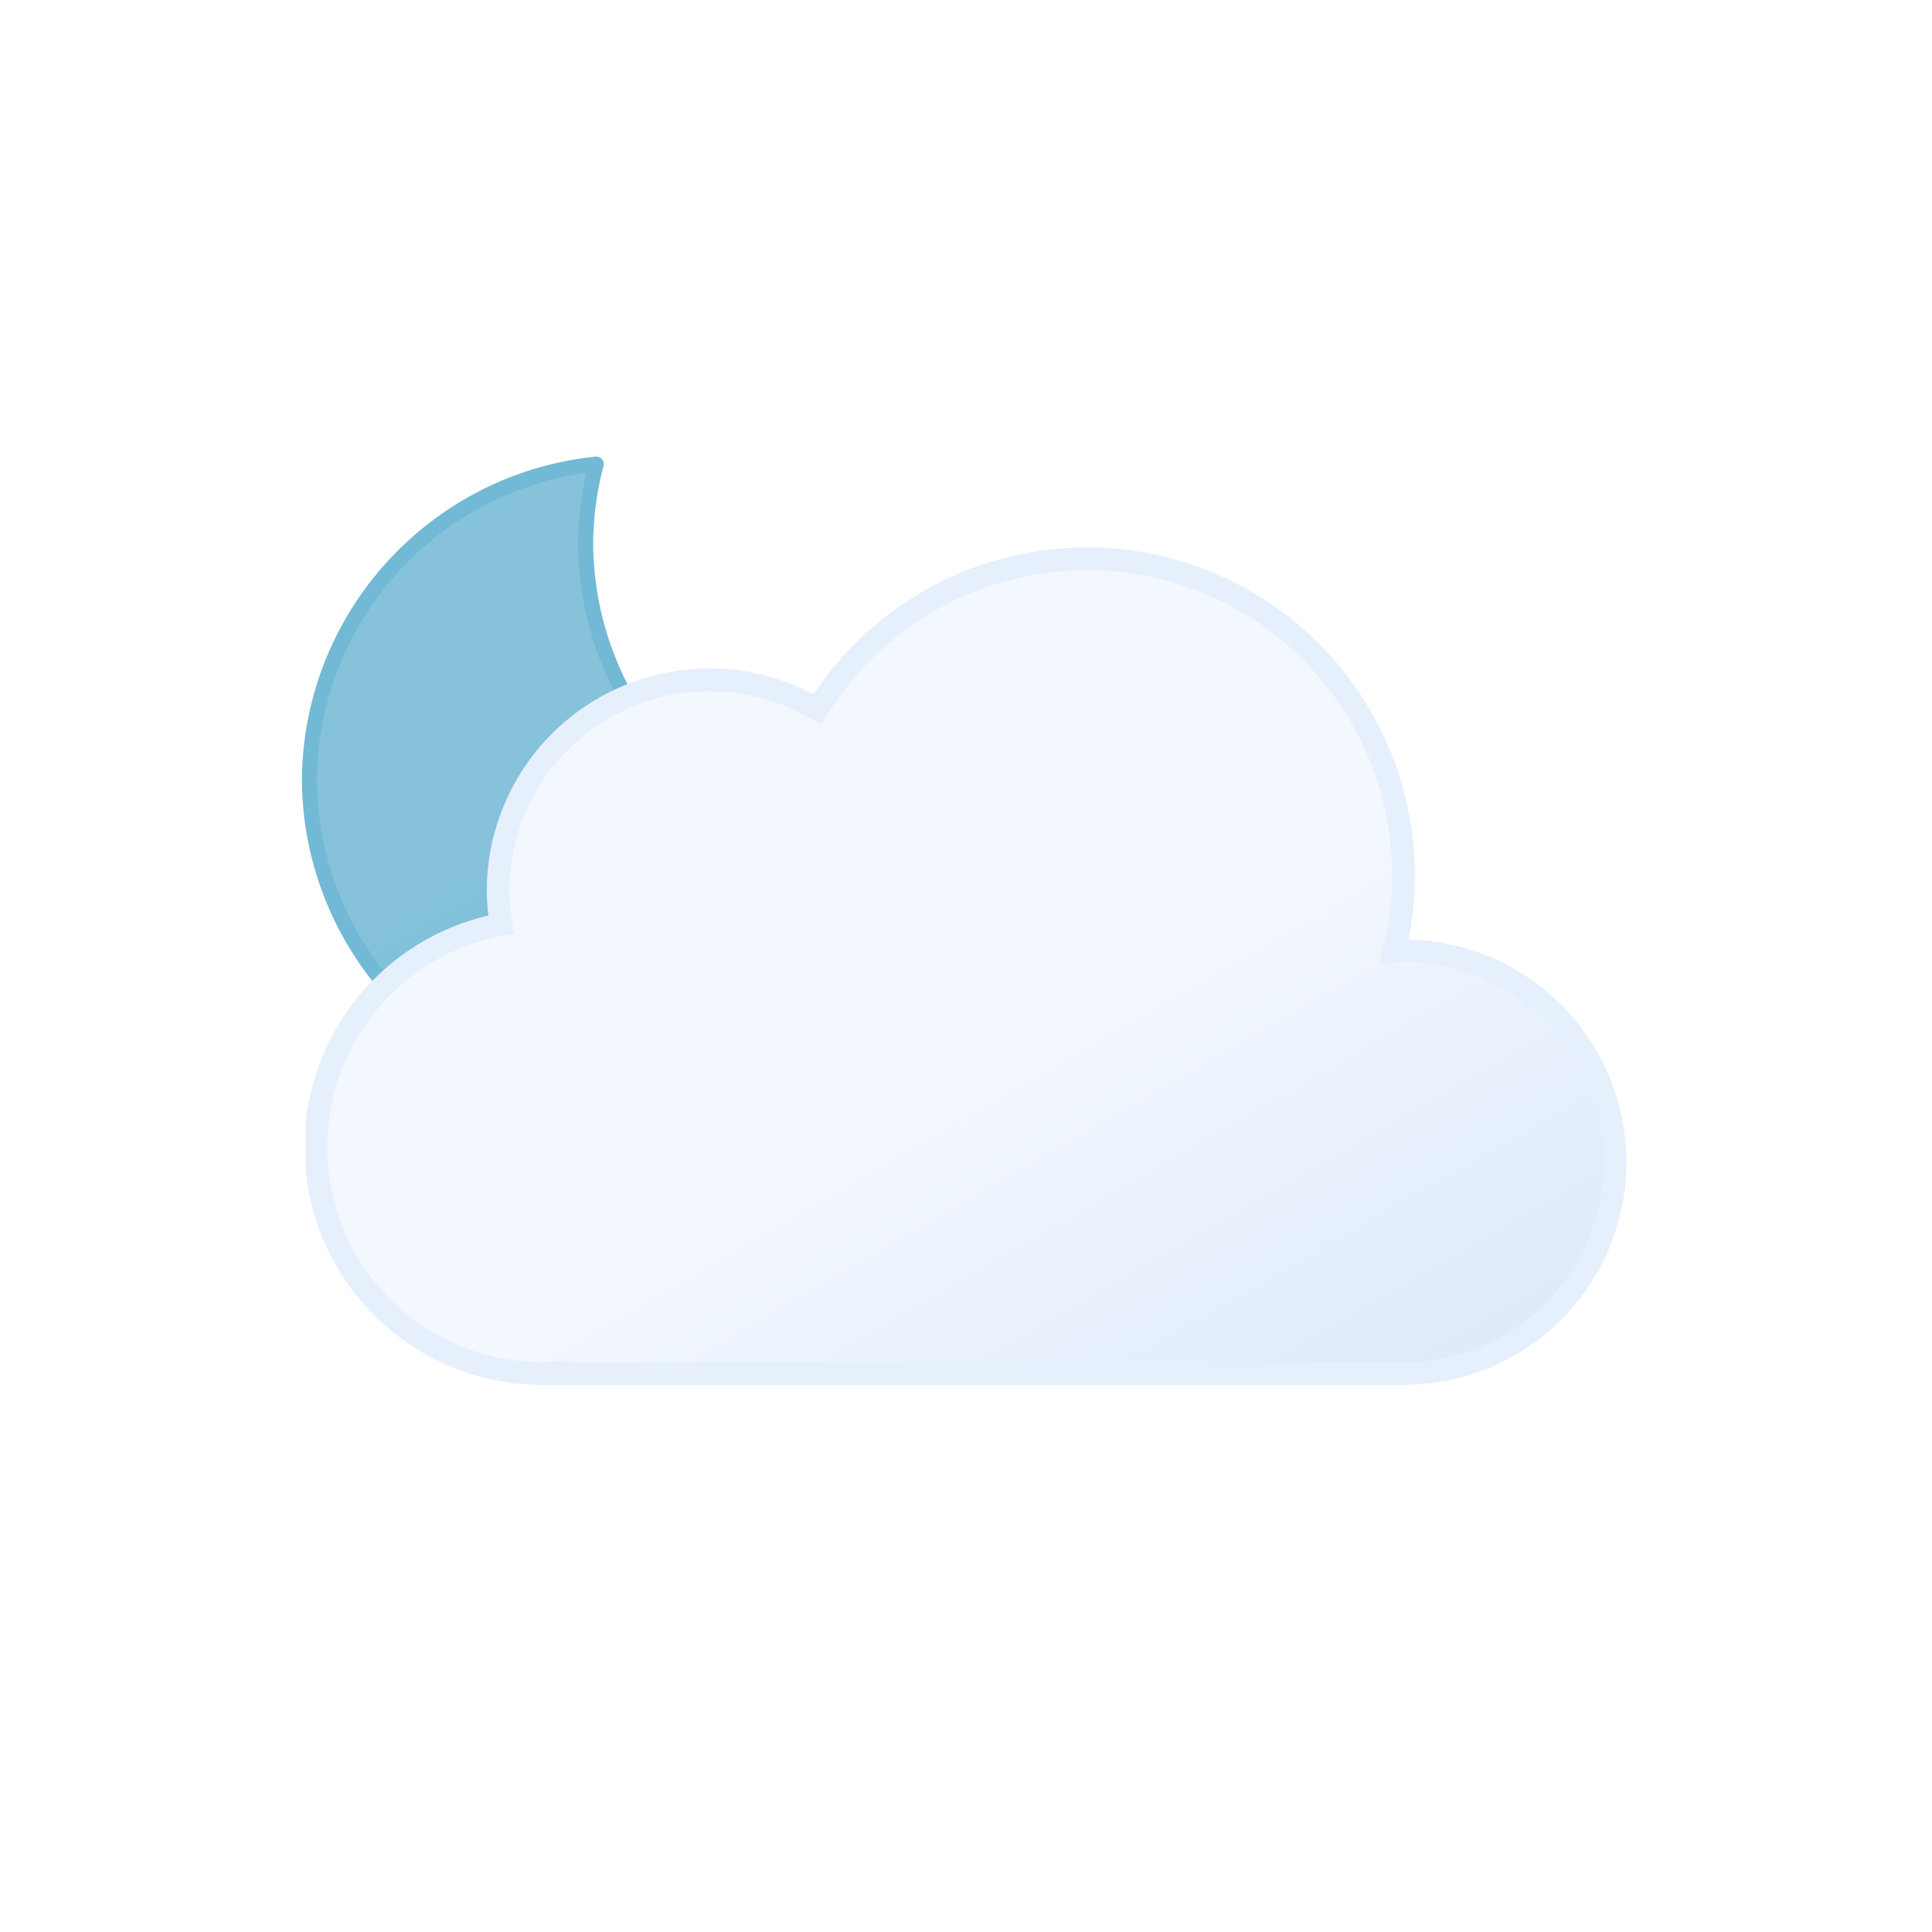
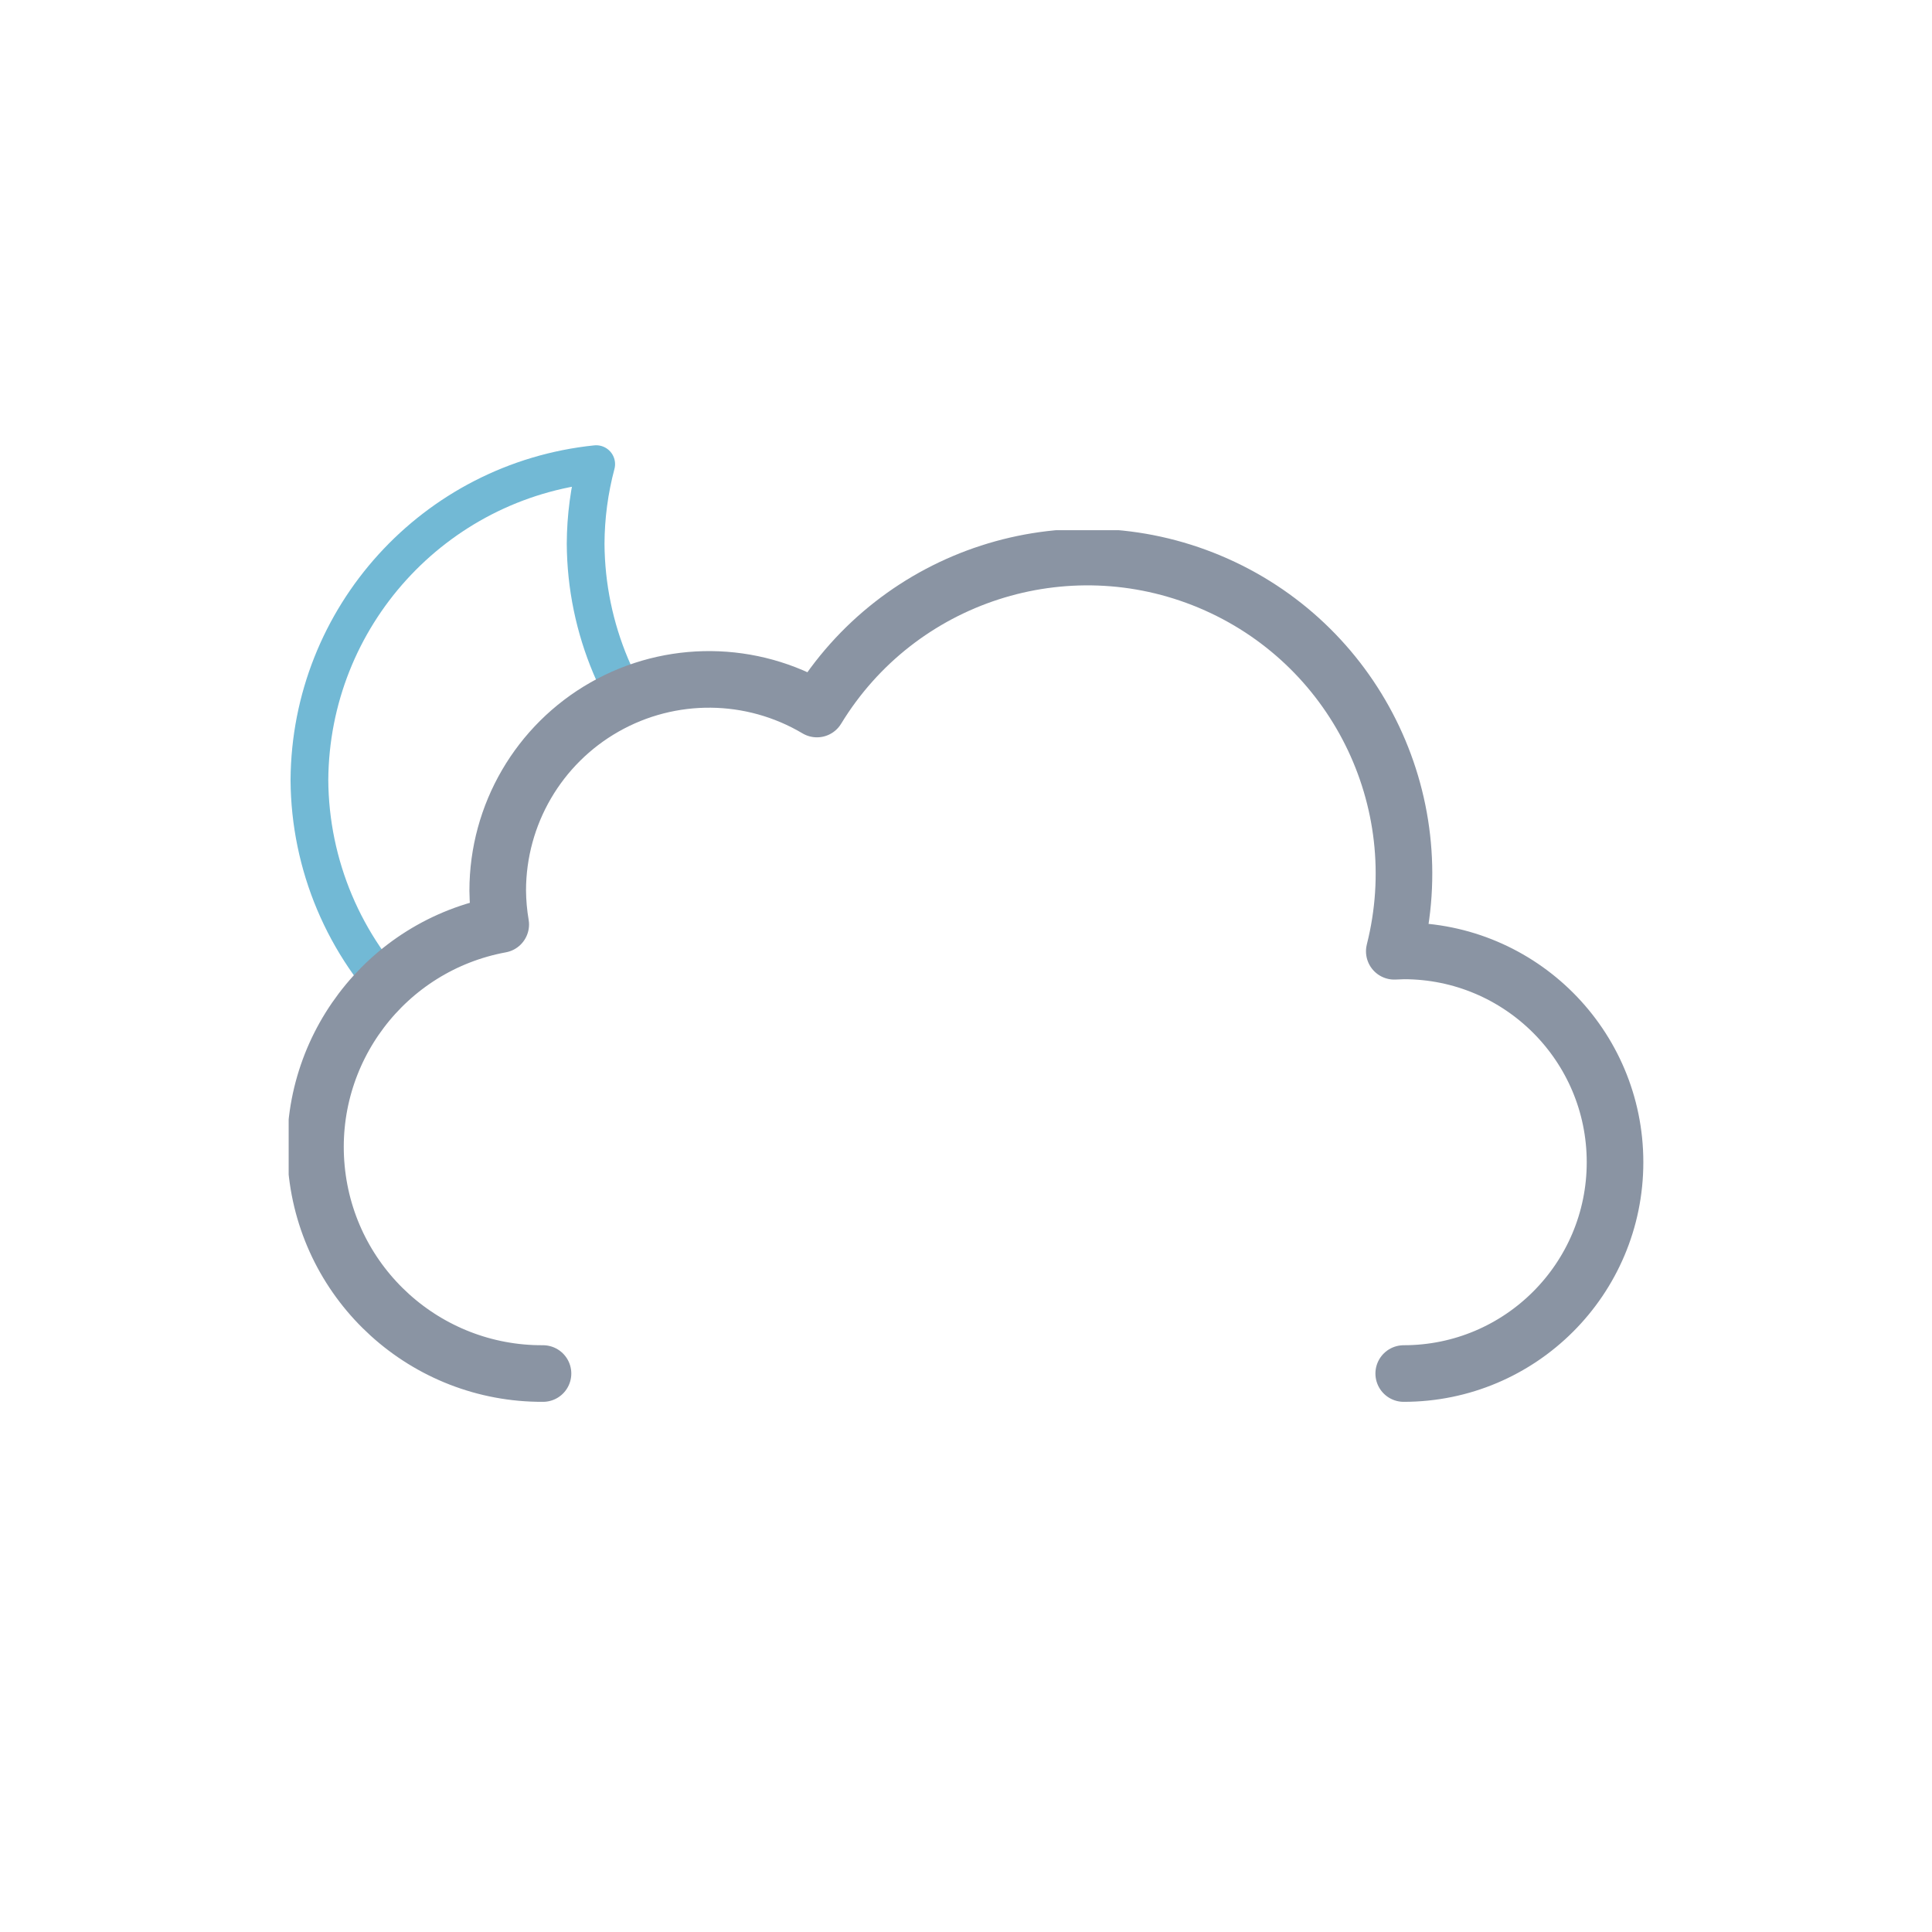
<svg xmlns="http://www.w3.org/2000/svg" xmlns:xlink="http://www.w3.org/1999/xlink" viewBox="0 0 512 512">
  <defs>
-     <linearGradient id="a" x1="99.5" x2="232.6" y1="30.7" y2="261.4" gradientUnits="userSpaceOnUse">
-       <stop offset="0" stop-color="#f3f7fe" />
-       <stop offset=".5" stop-color="#f3f7fe" />
-       <stop offset="1" stop-color="#deeafb" />
-     </linearGradient>
-     <linearGradient id="b" x1="34.7" x2="119.2" y1="18.6" y2="165" gradientUnits="userSpaceOnUse">
-       <stop offset="0" stop-color="#86c3db" />
-       <stop offset=".5" stop-color="#86c3db" />
-       <stop offset="1" stop-color="#5eafcf" />
-     </linearGradient>
-     <linearGradient xlink:href="#b" id="c" x1="11.4" x2="32.8" y1="5.9" y2="43.1" />
-     <linearGradient xlink:href="#b" id="d" x1="67.4" x2="88.8" y1="5.9" y2="43.1" />
-     <linearGradient xlink:href="#b" id="e" x1="123.4" x2="144.8" y1="5.9" y2="43.1" />
-     <symbol id="g" viewBox="0 0 172 172">
-       <path fill="url(#b)" stroke="#72b9d5" stroke-linecap="round" stroke-linejoin="round" stroke-width="4" d="M160.6 107.4a84.8 84.8 0 01-85.4-84.3A83.3 83.3 0 0178 2 84.7 84.7 0 002 85.7 84.8 84.8 0 0087.4 170a85.2 85.2 0 0082.6-63.1 88 88 0 01-9.4.5Z">
-         <animateTransform additive="sum" attributeName="transform" dur="6s" repeatCount="indefinite" type="rotate" values="-15 86 86; 9 86 86; -15 86 86" />
-       </path>
+     <symbol id="c" viewBox="0 0 178 178">
+       <path fill="none" stroke="#72b9d5" stroke-linecap="round" stroke-linejoin="round" stroke-width="10" d="M163.6 110.4a84.8 84.8 0 01-85.4-84.3A83.3 83.3 0 0181 5 84.7 84.7 0 005 88.7 84.8 84.8 0 0090.4 173a85.2 85.2 0 0082.6-63.1 88 88 0 01-9.4.5Z" />
    </symbol>
-     <symbol id="h" viewBox="0 0 350 222">
-       <path fill="url(#a)" stroke="#e6effc" stroke-miterlimit="10" stroke-width="6" d="m291 107-2.5.1A83.9 83.9 0 00135.6 43 56 56 0 0051 91a56.6 56.6 0 00.8 9A60 60 0 0063 219l4-.2v.2h224a56 56 0 000-112Z" />
+     <symbol id="d" viewBox="0 0 359 231">
+       <path fill="none" stroke="#8a94a3" stroke-linecap="round" stroke-linejoin="round" stroke-width="15" d="M295.5 223.5a56 56 0 000-112l-2.5.1a83.9 83.9 0 00-153-64.2 56 56 0 00-84.6 48.1 56.6 56.6 0 00.8 9 60 60 0 0011.2 119" />
    </symbol>
-     <symbol id="f" viewBox="0 0 351 246">
-       <use xlink:href="#g" width="172" height="172" />
-       <use xlink:href="#h" width="350" height="222" transform="translate(1 24)" />
+     <symbol id="b" viewBox="0 0 435.5 371.5">
+       <g clip-path="url(#a)">
+         <use xlink:href="#c" width="178" height="178" transform="translate(77 118)">
+           <animateTransform additive="sum" attributeName="transform" dur="6s" repeatCount="indefinite" type="rotate" values="-15 86 86; 9 86 86; -15 86 86" />
+         </use>
+       </g>
+       <use xlink:href="#d" width="359" height="231" transform="translate(76.5 140.5)" />
    </symbol>
-     <symbol id="i" overflow="visible" viewBox="0 0 156.2 49">
+     <symbol id="e" overflow="visible" viewBox="0 0 155.2 48">
      <g>
-         <path fill="url(#c)" stroke="#86c3db" stroke-miterlimit="10" d="m41.7 31-5.8-3.3a13.7 13.7 0 000-6.5l5.8-3.2a4 4 0 001.5-5.5 4 4 0 00-5.6-1.5l-5.8 3.3a13.6 13.6 0 00-2.6-2 13.8 13.8 0 00-3-1.3V4.5a4 4 0 00-8.1 0v6.6a14.3 14.3 0 00-5.7 3.2L6.6 11A4 4 0 001 12.5 4 4 0 002.5 18l5.8 3.3a13.7 13.7 0 000 6.5L2.5 31A4 4 0 001 36.5a4 4 0 003.5 2 4 4 0 002-.5l5.8-3.3a13.6 13.6 0 002.6 2 13.8 13.8 0 003 1.2v6.6a4 4 0 008.2 0v-6.6a14.2 14.2 0 005.6-3.2l6 3.3a4 4 0 002 .5 4 4 0 003.4-2 4 4 0 00-1.4-5.5ZM19 29.7a6 6 0 01-2.3-8.2 6.1 6.1 0 015.3-3 6.2 6.2 0 013 .8 6 6 0 012.2 8.2 6.1 6.1 0 01-8.2 2.2Z" opacity="0">
+         <path fill="#86c3db" d="m41.2 30.5-5.8-3.3a13.7 13.7 0 000-6.4l5.8-3.3a4 4 0 001.5-5.5 4 4 0 00-5.6-1.5l-5.8 3.3a13.6 13.6 0 00-2.6-2 13.8 13.8 0 00-3-1.2V4a4 4 0 00-8.1 0v6.6a14.3 14.3 0 00-5.7 3.2l-5.8-3.3A4 4 0 00.5 12 4 4 0 002 17.5l5.8 3.3a13.7 13.7 0 000 6.4L2 30.5A4 4 0 00.5 36a4 4 0 003.6 2 4 4 0 002-.5l5.8-3.3a13.6 13.6 0 002.6 2 13.8 13.8 0 003 1.2V44a4 4 0 008 0v-6.6a14.2 14.2 0 005.8-3.2l5.8 3.3a4 4 0 002 .5 4 4 0 003.5-2 4 4 0 00-1.4-5.5Zm-22.6-1.3a6 6 0 01-2.3-8.2 6.1 6.1 0 015.3-3 6.2 6.2 0 013 .8A6 6 0 0127 27a6.1 6.1 0 01-8.3 2.2Z" opacity="0">
          <animateTransform additive="sum" attributeName="transform" dur="6s" repeatCount="indefinite" type="rotate" values="0 24 24; 360 24 24" />
          <animate id="t1" attributeName="opacity" begin="0s; t1.end+1s" dur="2s" keyTimes="0; .17; .83; 1" values="0; 1; 1; 0" />
        </path>
        <animateTransform id="s1" additive="sum" attributeName="transform" begin="0s; s1.end+1s" dur="2s" type="translate" values="0 -36; 0 92;" />
      </g>
      <g>
-         <path fill="url(#d)" stroke="#86c3db" stroke-miterlimit="10" d="m97.7 31-5.8-3.3a13.7 13.7 0 000-6.5l5.8-3.2a4 4 0 001.5-5.5 4 4 0 00-5.6-1.5l-5.8 3.3a13.6 13.6 0 00-2.6-2 13.8 13.8 0 00-3-1.3V4.5a4 4 0 00-8.1 0v6.6a14.3 14.3 0 00-5.7 3.2L62.6 11a4 4 0 00-5.6 1.5 4 4 0 001.5 5.5l5.8 3.3a13.7 13.7 0 000 6.5L58.5 31a4 4 0 00-1.5 5.5 4 4 0 003.5 2 4 4 0 002-.5l5.8-3.3a13.6 13.6 0 002.7 2 13.8 13.8 0 003 1.2v6.6a4 4 0 008 0v-6.6a14.2 14.2 0 005.7-3.2l6 3.3a4 4 0 002 .5 4 4 0 003.4-2 4 4 0 00-1.4-5.5ZM75 29.7a6 6 0 01-2.3-8.2 6.1 6.1 0 015.3-3 6.2 6.2 0 013 .8 6 6 0 012.2 8.2 6.1 6.1 0 01-8.2 2.2Z" opacity="0">
+         <path fill="#86c3db" d="m97.2 30.5-5.8-3.3a13.7 13.7 0 000-6.4l5.8-3.3a4 4 0 001.5-5.5 4 4 0 00-5.6-1.5l-5.8 3.3a13.6 13.6 0 00-2.6-2 13.8 13.8 0 00-3-1.2V4a4 4 0 00-8.1 0v6.6a14.3 14.3 0 00-5.7 3.2l-5.8-3.3a4 4 0 00-5.6 1.5 4 4 0 001.5 5.5l5.8 3.3a13.7 13.7 0 000 6.4L58 30.5a4 4 0 00-1.5 5.5 4 4 0 003.6 2 4 4 0 002-.5l5.8-3.3a13.6 13.6 0 002.6 2 13.8 13.8 0 003 1.2V44a4 4 0 008 0v-6.6a14.2 14.2 0 005.8-3.2l5.8 3.3a4 4 0 002 .5 4 4 0 003.5-2 4 4 0 00-1.4-5.5Zm-22.6-1.3a6 6 0 01-2.3-8.2 6.1 6.1 0 015.3-3 6.2 6.2 0 013 .8A6 6 0 0183 27a6.1 6.1 0 01-8.3 2.2Z" opacity="0">
          <animateTransform additive="sum" attributeName="transform" dur="6s" repeatCount="indefinite" type="rotate" values="0 80 24; 360 80 24" />
          <animate id="t2" attributeName="opacity" begin="-.83s; t2.end+1s" dur="2s" keyTimes="0; .17; .83; 1" values="0; 1; 1; 0" />
        </path>
        <animateTransform id="s2" additive="sum" attributeName="transform" begin="-.83s; s2.end+1s" dur="2s" type="translate" values="0 -36; 0 92;" />
      </g>
      <g>
-         <path fill="url(#e)" stroke="#86c3db" stroke-miterlimit="10" d="m153.7 31-5.8-3.3a13.7 13.7 0 000-6.5l5.8-3.2a4 4 0 001.5-5.5 4 4 0 00-5.6-1.5l-5.8 3.3a13.6 13.6 0 00-2.6-2 13.8 13.8 0 00-3-1.3V4.5a4 4 0 00-8.1 0v6.6a14.3 14.3 0 00-5.7 3.2l-5.8-3.3a4 4 0 00-5.6 1.5 4 4 0 001.5 5.5l5.8 3.3a13.7 13.7 0 000 6.5l-5.8 3.2a4 4 0 00-1.5 5.5 4 4 0 003.5 2 4 4 0 002-.5l5.8-3.3a13.6 13.6 0 002.7 2 13.8 13.8 0 003 1.2v6.6a4 4 0 008 0v-6.6a14.2 14.2 0 005.7-3.2l5.8 3.3a4 4 0 002 .5 4 4 0 003.5-2 4 4 0 00-1.3-5.5ZM131 29.7a6 6 0 01-2.3-8.2 6.1 6.1 0 015.3-3 6.2 6.2 0 013 .8 6 6 0 012.2 8.2 6.1 6.1 0 01-8.2 2.2Z" opacity="0">
+         <path fill="#86c3db" d="m153.2 30.5-5.8-3.3a13.7 13.7 0 000-6.4l5.8-3.3a4 4 0 001.5-5.5 4 4 0 00-5.6-1.5l-5.8 3.3a13.6 13.6 0 00-2.6-2 13.8 13.8 0 00-3-1.2V4a4 4 0 00-8.1 0v6.6a14.3 14.3 0 00-5.7 3.2l-5.8-3.3a4 4 0 00-5.6 1.5 4 4 0 001.5 5.5l5.8 3.3a13.7 13.7 0 000 6.4l-5.8 3.3a4 4 0 00-1.5 5.5 4 4 0 003.6 2 4 4 0 002-.5l5.8-3.3a13.6 13.6 0 002.6 2 13.8 13.8 0 003 1.2V44a4 4 0 008 0v-6.6a14.2 14.2 0 005.8-3.2l5.8 3.3a4 4 0 002 .5 4 4 0 003.5-2 4 4 0 00-1.4-5.5Zm-22.6-1.3a6 6 0 01-2.3-8.2 6.1 6.1 0 015.3-3 6.2 6.2 0 013 .8 6 6 0 012.2 8.2 6.1 6.1 0 01-8.2 2.2Z" opacity="0">
          <animateTransform additive="sum" attributeName="transform" dur="6s" repeatCount="indefinite" type="rotate" values="0 136 24; 360 136 24" />
          <animate id="t3" attributeName="opacity" begin=".83s; t3.end+1s" dur="2s" keyTimes="0; .17; .83; 1" values="0; 1; 1; 0" />
        </path>
        <animateTransform id="s3" additive="sum" attributeName="transform" begin=".83s; s3.end+1s" dur="2s" type="translate" values="0 -36; 0 92;" />
      </g>
    </symbol>
+     <clipPath id="a">
+       <path fill="none" d="M288 148a83.8 83.8 0 00-71.4 40 56 56 0 00-84.6 48 56.6 56.6 0 00.8 9A60 60 0 0084 304H0V0h288Z" />
+     </clipPath>
  </defs>
-   <use xlink:href="#f" width="351" height="246" transform="translate(80 121)" />
-   <use xlink:href="#i" width="156.2" height="49" transform="translate(177.9 337.5)" />
+   <use xlink:href="#b" width="435.5" height="371.5" />
+   <use xlink:href="#e" width="155.2" height="48" transform="translate(178.4 338)" />
</svg>
